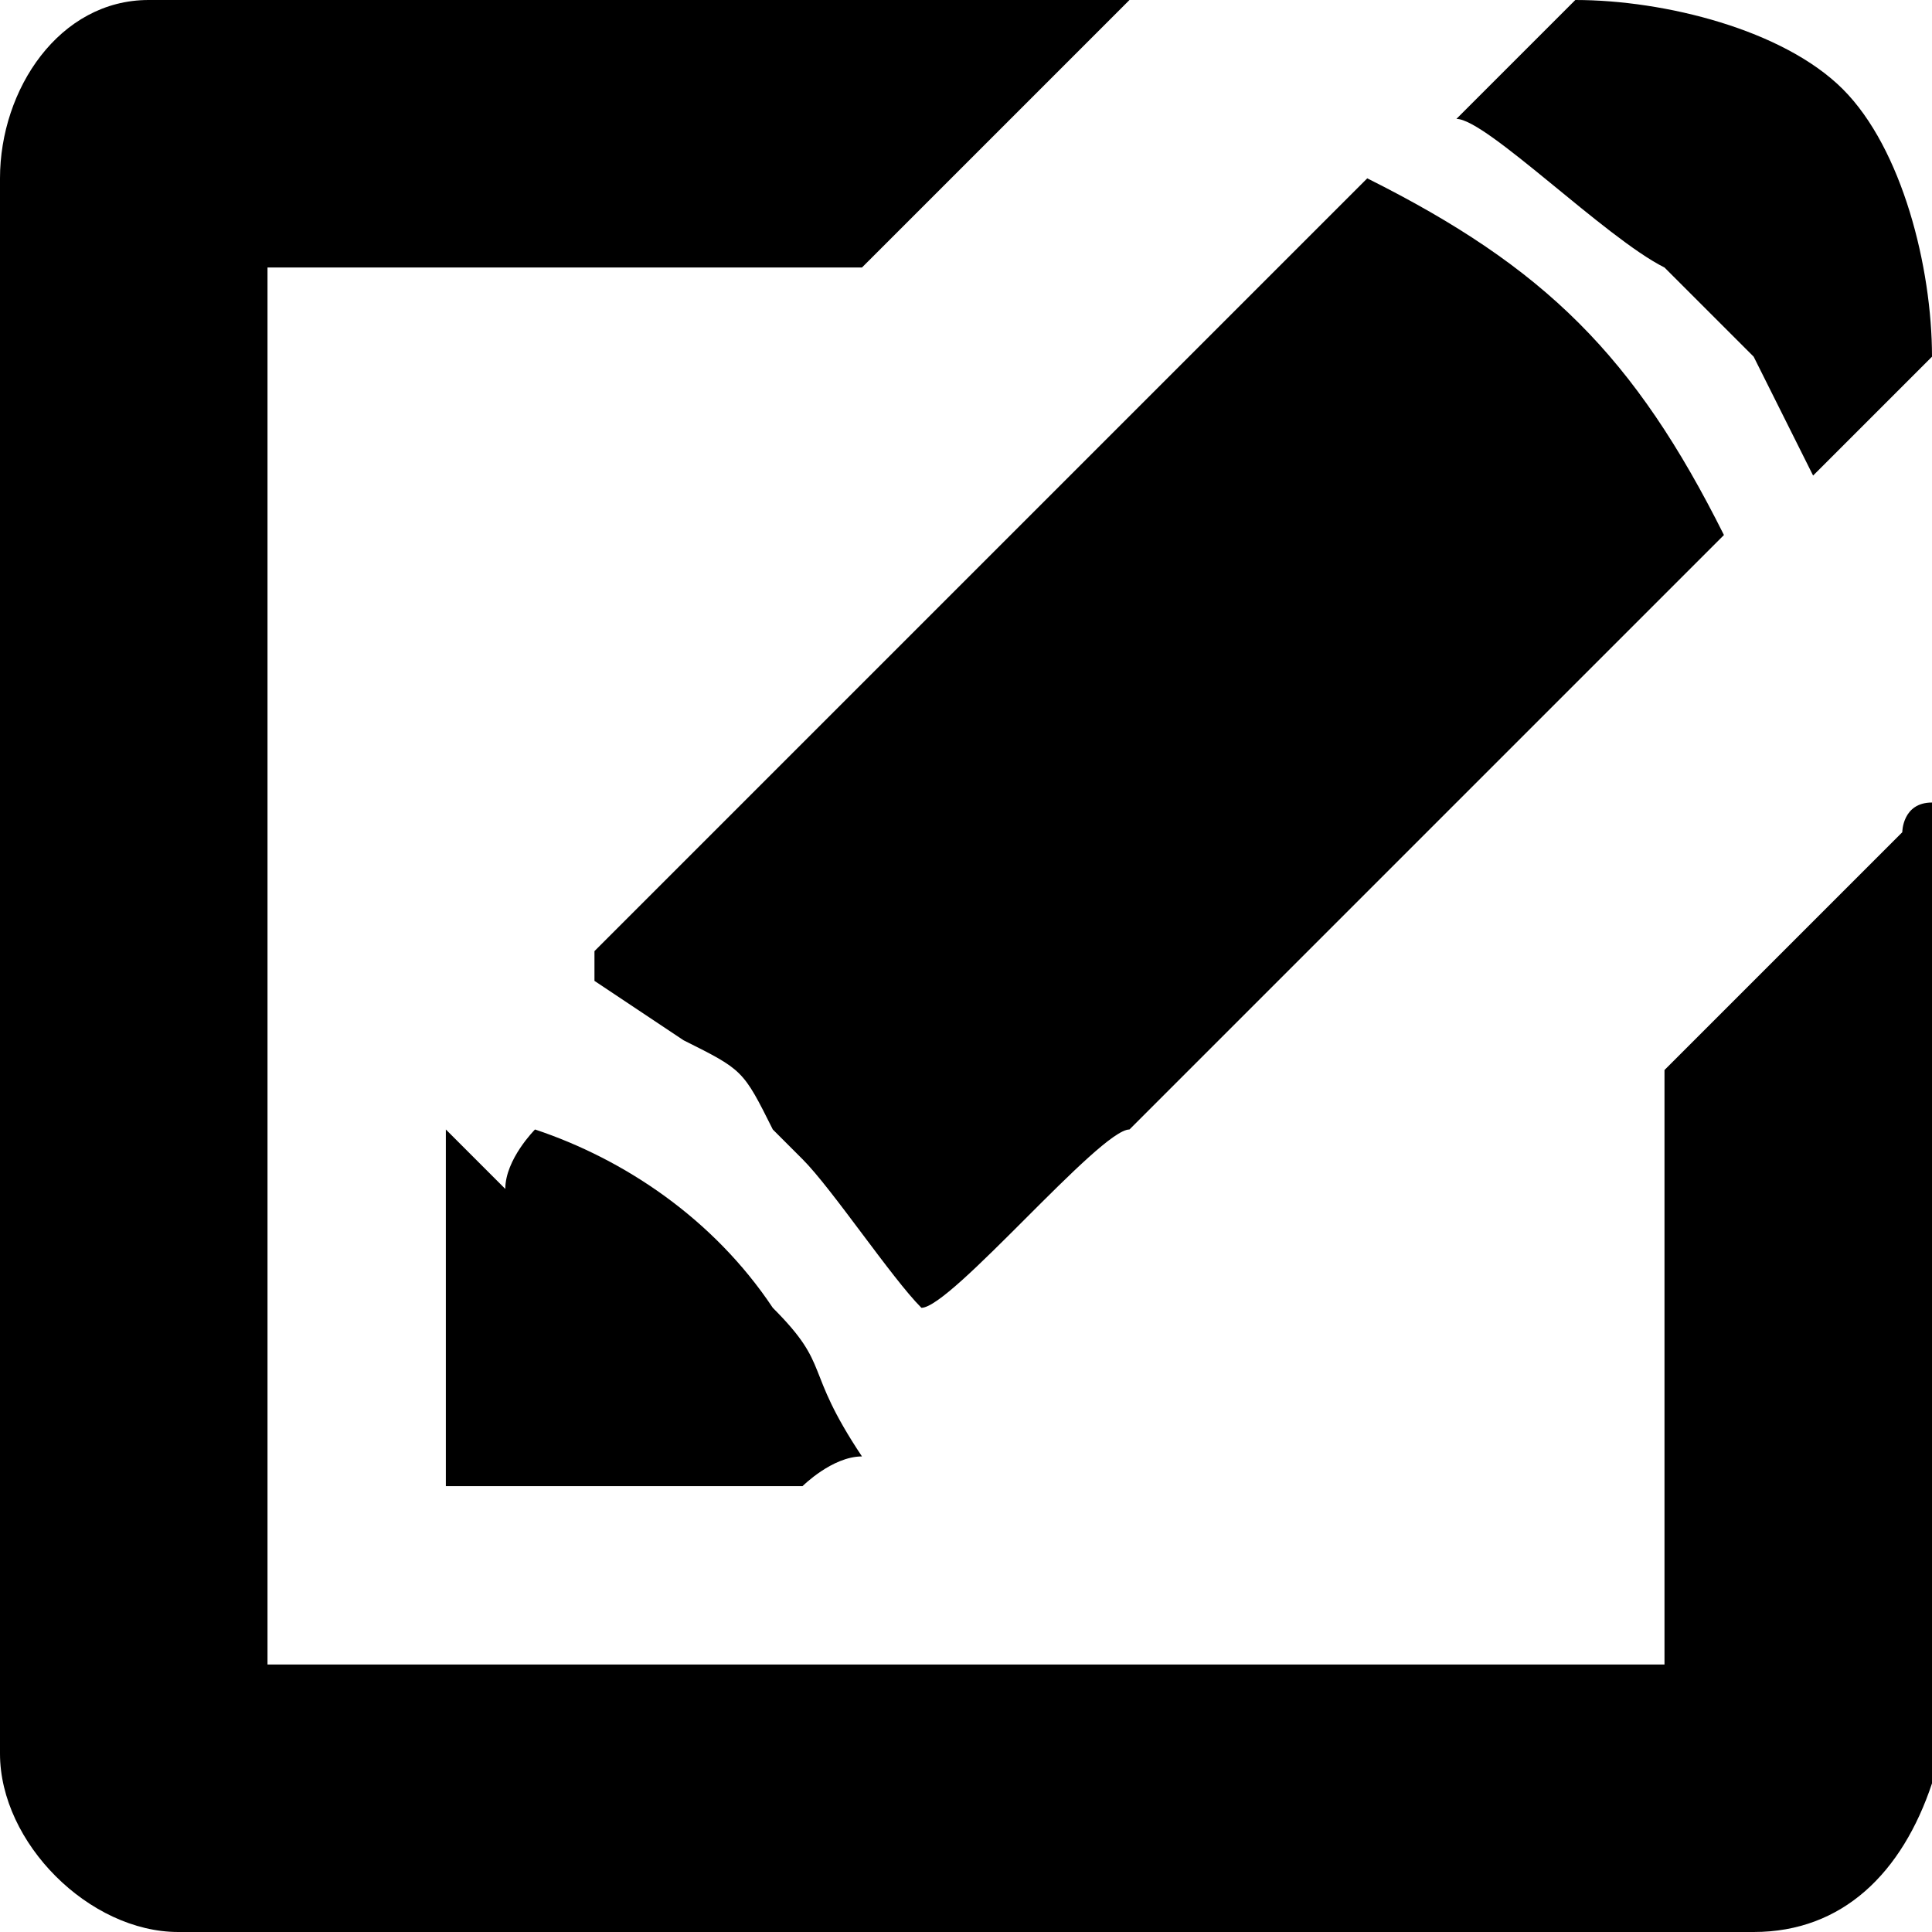
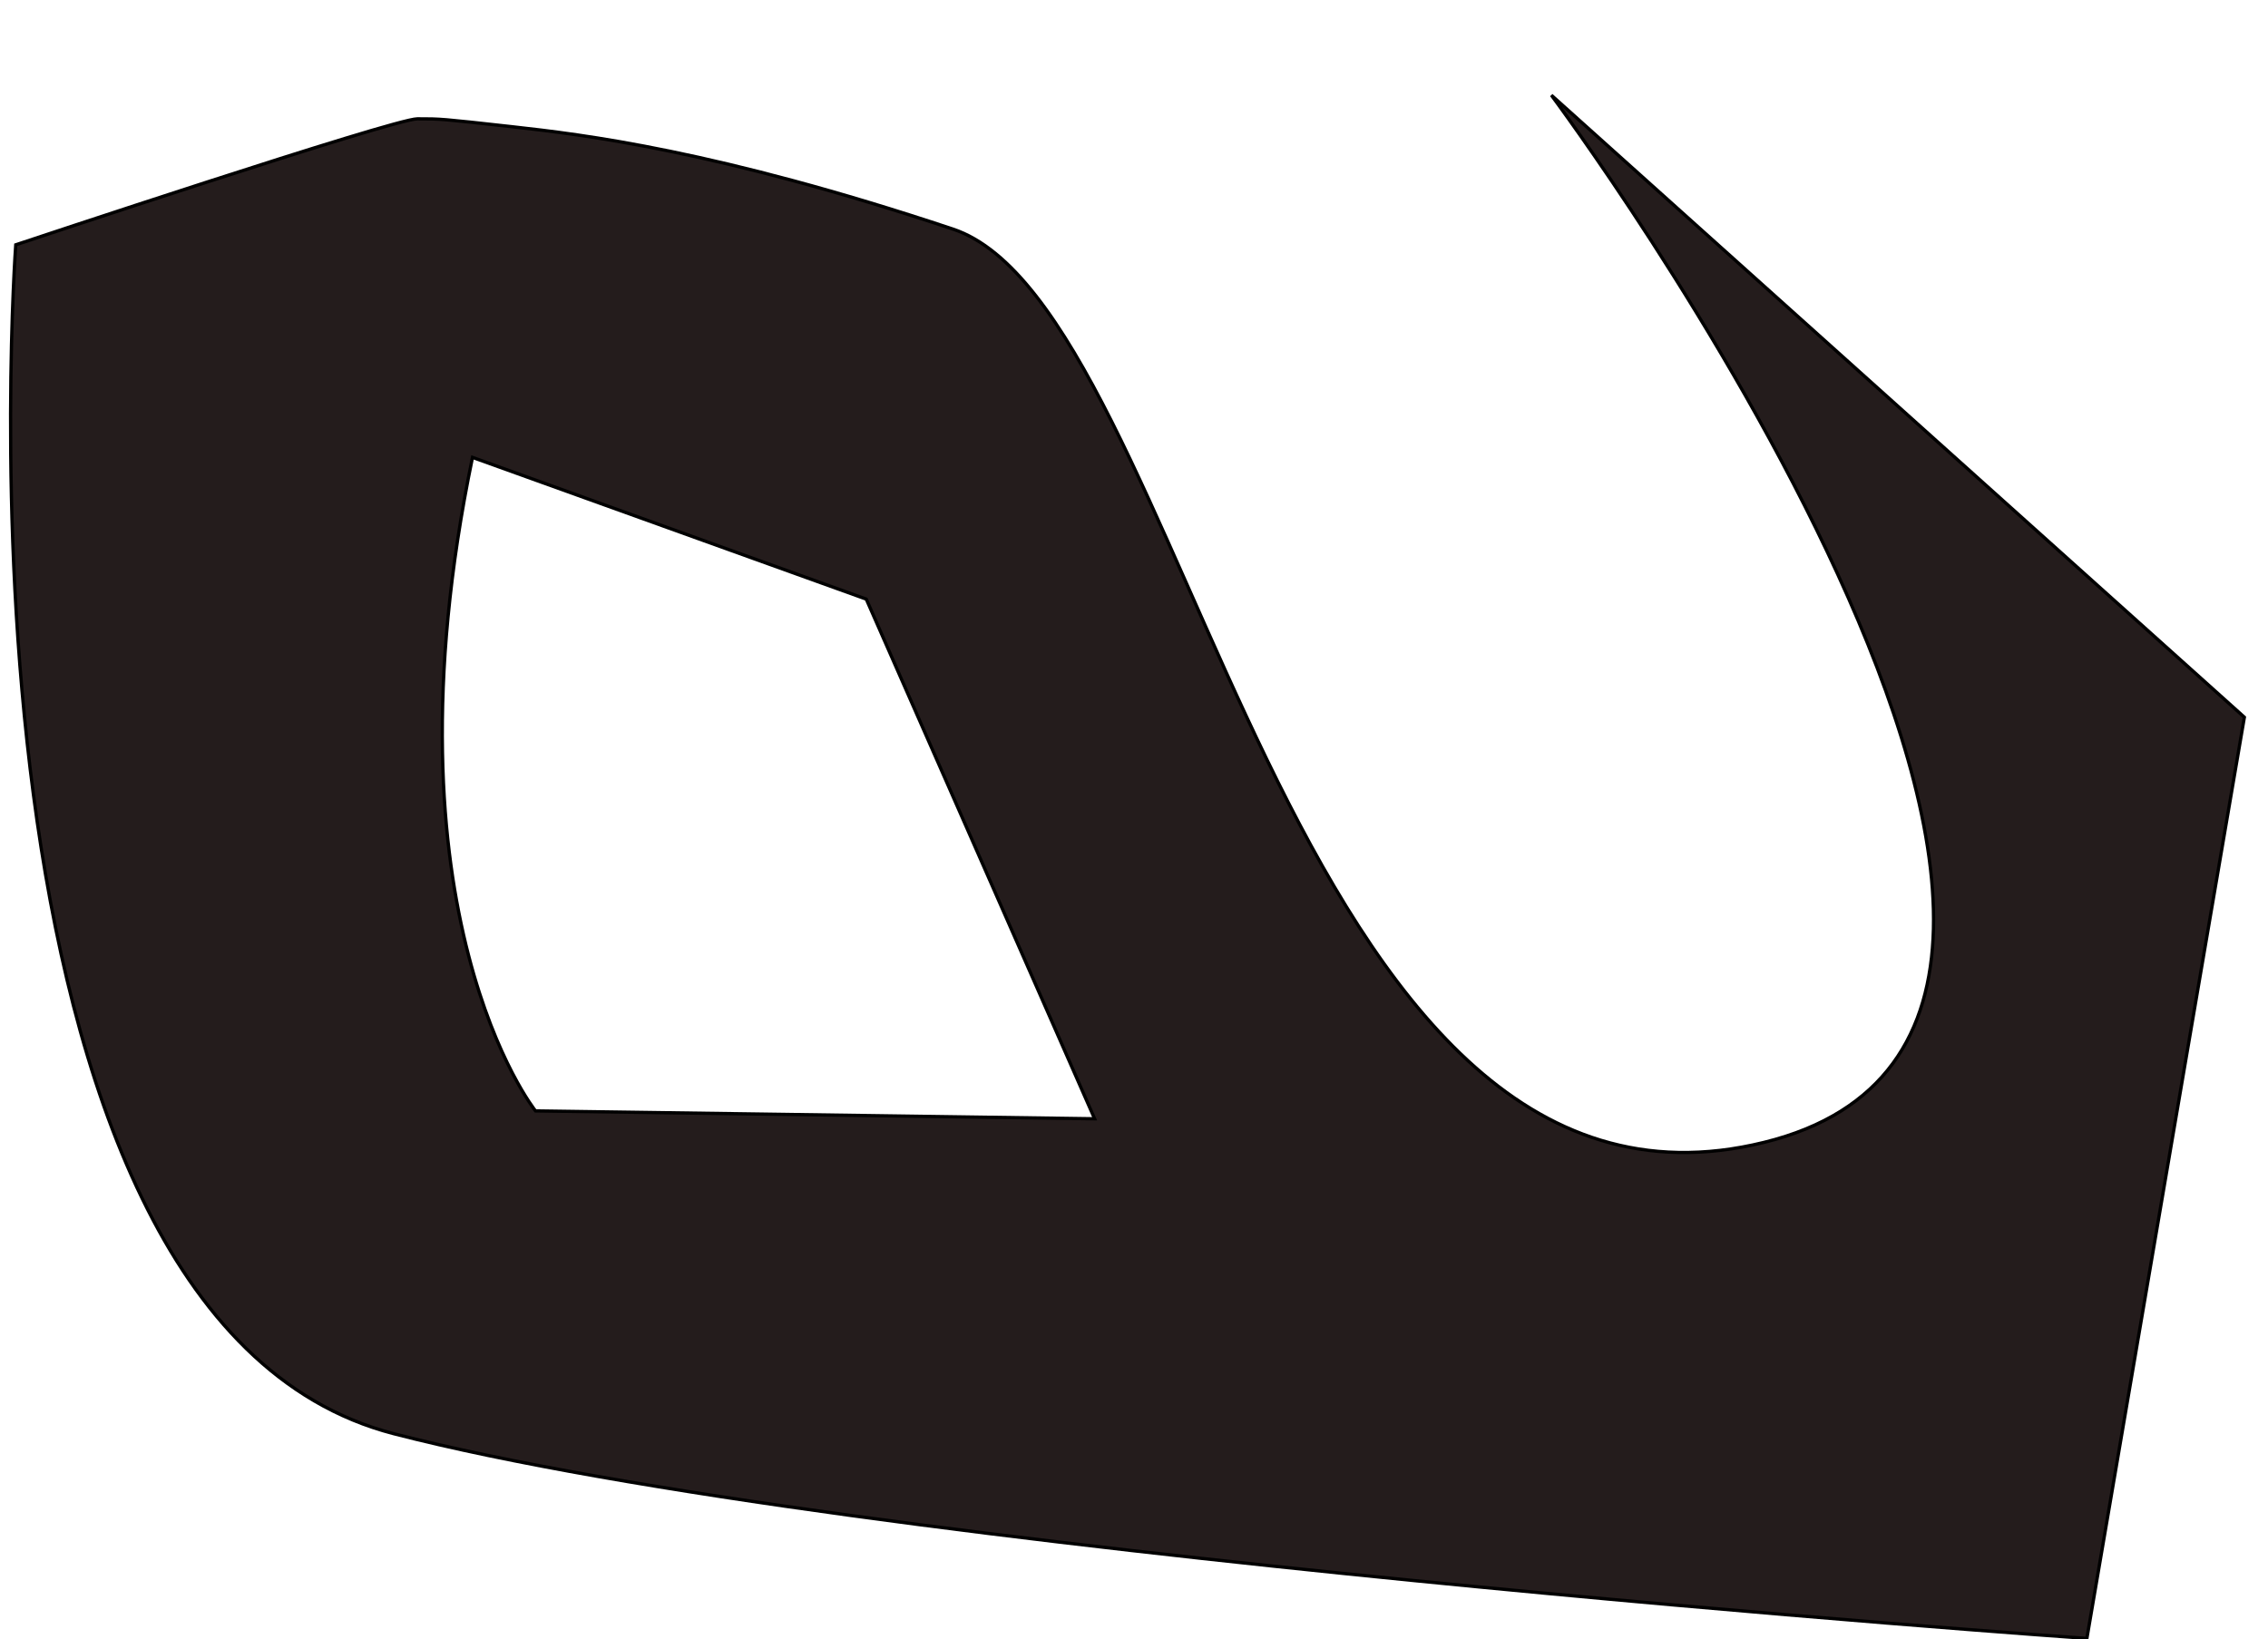
- <svg xmlns="http://www.w3.org/2000/svg" xml:space="preserve" width="22px" height="22px" version="1.1" style="shape-rendering:geometricPrecision; text-rendering:geometricPrecision; image-rendering:optimizeQuality; fill-rule:evenodd; clip-rule:evenodd" viewBox="0 0 65 65">
-   <g id="Layer_x0020_1">
-     <path class="fil0" d="M0 6l0 53c0,3 3,6 6,6l53 0c3,0 5,-2 6,-5 0,-1 0,-32 0,-33 -1,0 -1,1 -1,1l-6 6c0,0 -2,2 -2,2l0 20 -47 0 0 -47 20 0c0,0 6,-6 7,-7 1,-1 2,-2 2,-2 -1,0 -32,0 -33,0 -3,0 -5,3 -5,6zm15 32l0 12 12 0c0,0 1,-1 2,-1 -2,-3 -1,-3 -3,-5 -2,-3 -5,-5 -8,-6 0,0 -1,1 -1,2zm34 -34c1,0 5,4 7,5 1,1 2,2 3,3l2 4c0,0 4,-4 4,-4 0,-3 -1,-7 -3,-9 -2,-2 -6,-3 -9,-3l-3 3c0,0 -1,1 -1,1zm-29 29l3 2c2,1 2,1 3,3l1 1c1,1 3,4 4,5 1,0 6,-6 7,-6 1,-1 19,-19 20,-20 -3,-6 -6,-9 -12,-12l-26 26z" />
+ <svg xmlns="http://www.w3.org/2000/svg" xml:space="preserve" width="692px" height="500px" version="1.1" style="shape-rendering:geometricPrecision; text-rendering:geometricPrecision; image-rendering:optimizeQuality; fill-rule:evenodd; clip-rule:evenodd" viewBox="0 0 1013 726" id="svg2">
+   <defs id="defs4">
+     <style type="text/css" id="style6">
+     .fil0 {fill:black}
+    </style>
+   </defs>
+   <g id="g3343">
+     <g id="g3355" />
  </g>
+   <path style="fill:#241c1c;fill-rule:evenodd;stroke:#000000;stroke-width:1px;stroke-linecap:butt;stroke-linejoin:miter;stroke-opacity:1" d="M 473.348 29.055 C 473.348 29.055 684.792 312.583 538.223 348.625 C 391.653 384.667 362.82 93.93 290.736 69.902 C 218.653 45.875 177.805 41.069 156.18 38.666 C 134.555 36.263 134.556 36.264 127.348 36.264 C 120.139 36.264 4.805 74.709 4.805 74.709 C 4.805 74.709 -19.222 401.486 120.139 437.527 C 259.5 473.569 636.736 500 636.736 500 L 684.791 218.875 L 473.348 29.055 z M 144.166 139.584 L 264.305 182.834 L 333.986 341.416 L 163.389 339.014 C 163.389 339.014 115.333 278.945 144.166 139.584 z " transform="matrix(1.463873,0,0,1.463873,0,-2.968198)" id="path3359" />
</svg>
